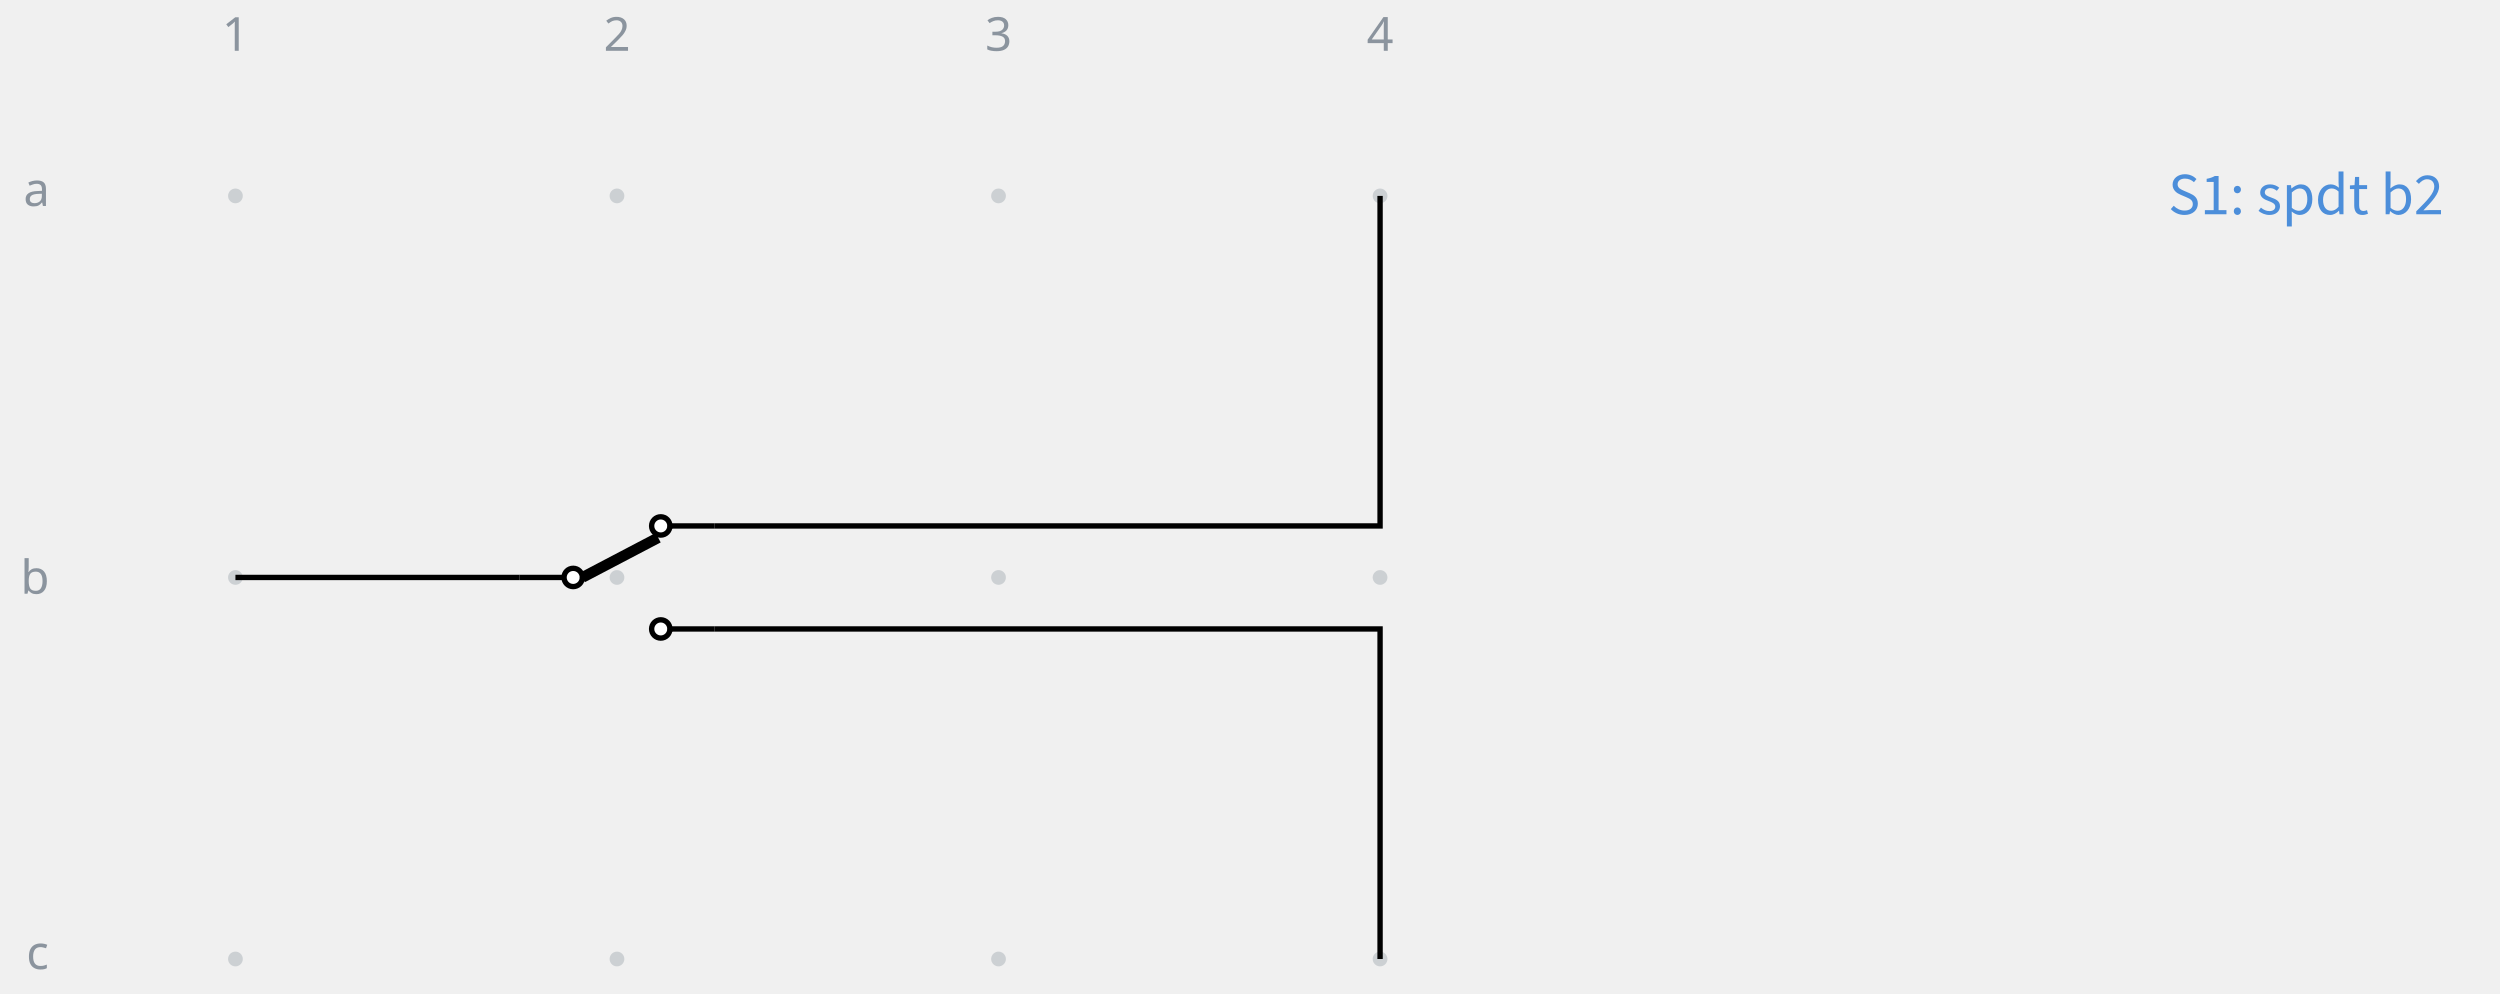
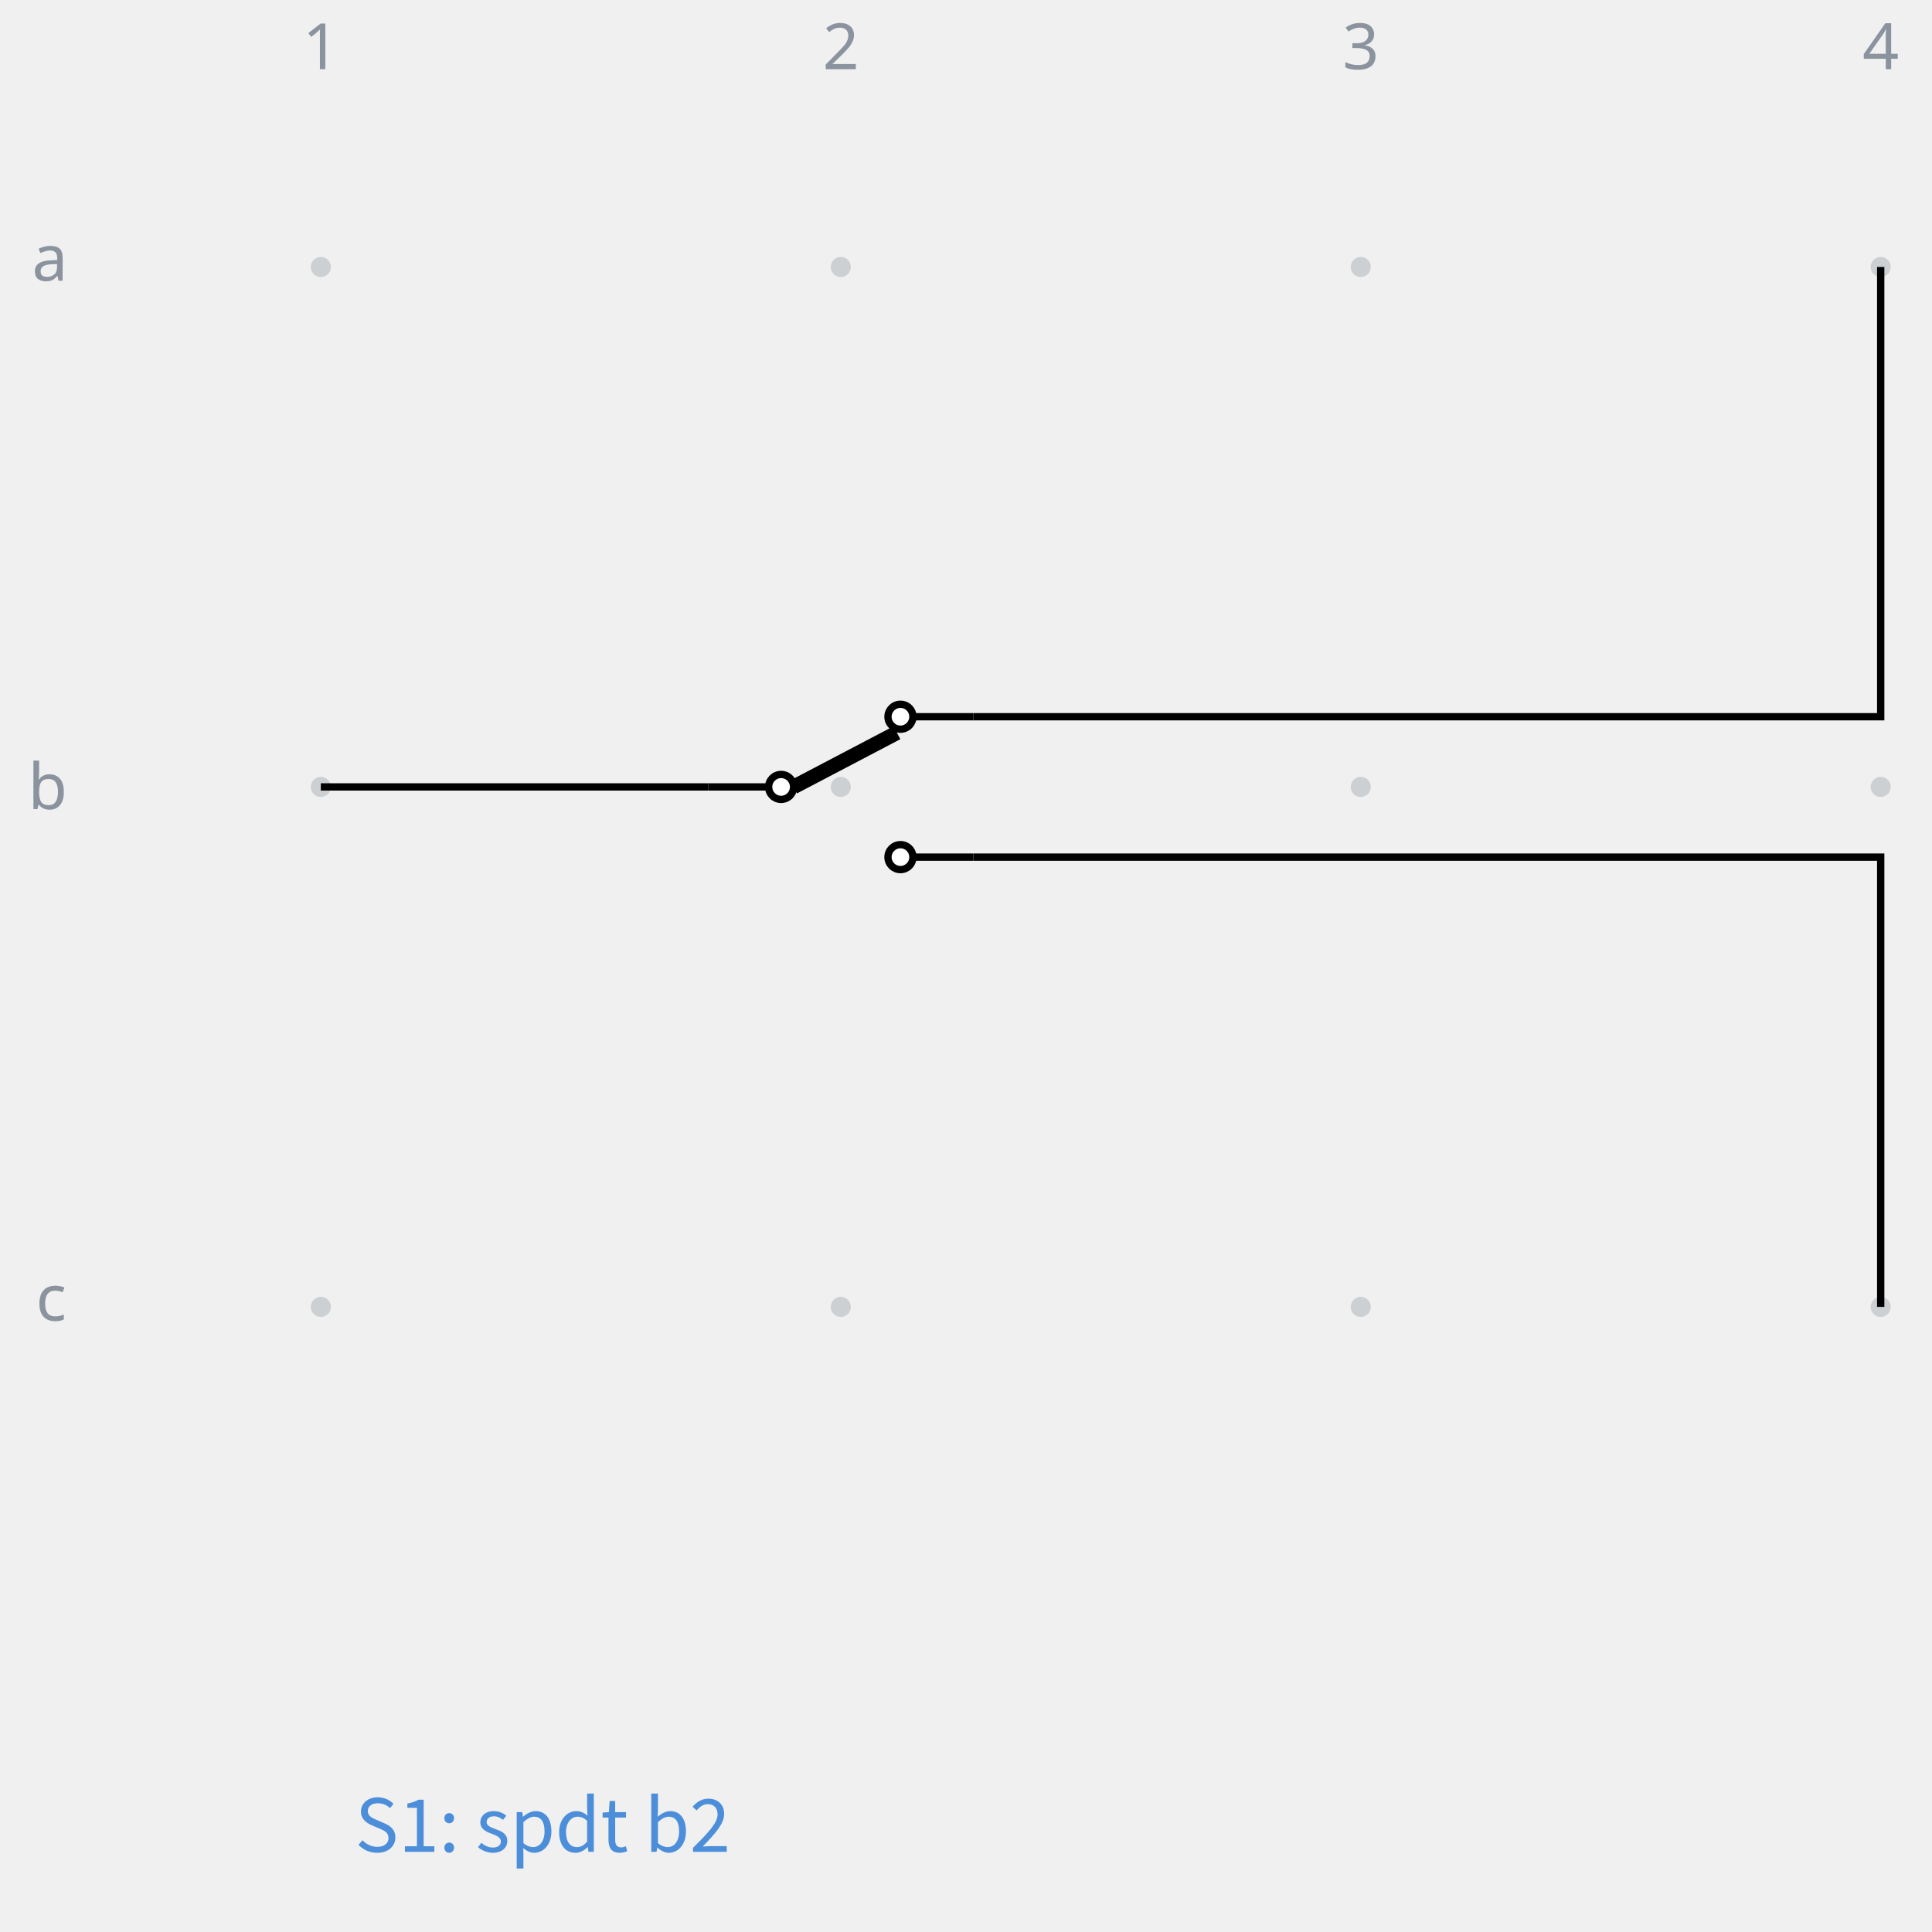
- <svg xmlns="http://www.w3.org/2000/svg" fill="currentColor" width="497.147" height="197.519" viewBox="-72 -72 372.861 148.14">
+ <svg xmlns="http://www.w3.org/2000/svg" fill="currentColor" width="281.9" height="281.926" viewBox="-72 -72 211.425 211.444">
  <g stroke="currentColor" stroke-miterlimit="10" stroke-width=".8">
    <path fill="#8b949e" fill-opacity=".35" stroke="none" stroke-opacity=".35" d="M-35.787-42.781a1.1 1.1 0 1 0-2.2 0 1.1 1.1 0 0 0 2.2 0M-35.787 14.124a1.1 1.1 0 1 0-2.2 0 1.1 1.1 0 0 0 2.2 0M-35.787 71.03a1.1 1.1 0 1 0-2.2 0 1.1 1.1 0 0 0 2.2 0M21.118-42.781a1.1 1.1 0 1 0-2.2 0 1.1 1.1 0 0 0 2.2 0M21.118 14.124a1.1 1.1 0 1 0-2.2 0 1.1 1.1 0 0 0 2.2 0M21.118 71.03a1.1 1.1 0 1 0-2.2 0 1.1 1.1 0 0 0 2.2 0M78.024-42.781a1.1 1.1 0 1 0-2.2 0 1.1 1.1 0 0 0 2.2 0M78.024 14.124a1.1 1.1 0 1 0-2.2 0 1.1 1.1 0 0 0 2.2 0M78.024 71.03a1.1 1.1 0 1 0-2.2 0 1.1 1.1 0 0 0 2.2 0M134.93-42.781a1.1 1.1 0 1 0-2.2 0 1.1 1.1 0 0 0 2.2 0M134.93 14.124a1.1 1.1 0 1 0-2.2 0 1.1 1.1 0 0 0 2.2 0M134.93 71.03a1.1 1.1 0 1 0-2.2 0 1.1 1.1 0 0 0 2.2 0m-1.1 0" />
    <g fill="#8b949e" stroke="#8b949e">
      <text x="-36.887" y="-42.781" fill="#8b949e" stroke="none" font-family="cmr7" font-size="7" transform="translate(-1.993 -21.645)">1</text>
    </g>
    <g fill="#8b949e" stroke="#8b949e">
      <text x="-36.887" y="-42.781" fill="#8b949e" stroke="none" font-family="cmr7" font-size="7" transform="translate(54.912 -21.645)">2</text>
    </g>
    <g fill="#8b949e" stroke="#8b949e">
      <text x="-36.887" y="-42.781" fill="#8b949e" stroke="none" font-family="cmr7" font-size="7" transform="translate(111.818 -21.645)">3</text>
    </g>
    <g fill="#8b949e" stroke="#8b949e">
      <text x="-36.887" y="-42.781" fill="#8b949e" stroke="none" font-family="cmr7" font-size="7" transform="translate(168.723 -21.645)">4</text>
    </g>
    <g fill="#8b949e" stroke="#8b949e">
      <text x="-36.887" y="-42.781" fill="#8b949e" stroke="none" font-family="cmr7" font-size="7" transform="translate(-31.62 1.507)">a</text>
    </g>
    <g fill="#8b949e" stroke="#8b949e">
      <text x="-36.887" y="-42.781" fill="#8b949e" stroke="none" font-family="cmr7" font-size="7" transform="translate(-32.05 59.336)">b</text>
    </g>
    <g fill="#8b949e" stroke="#8b949e">
      <text x="-36.887" y="-42.781" fill="#8b949e" stroke="none" font-family="cmr7" font-size="7" transform="translate(-31.189 115.318)">c</text>
    </g>
    <path fill="none" d="M34.53 6.442h-7.982m7.981 15.364h-7.98M5.506 14.124h7.981" />
    <g fill="#ffffff">
      <path d="M27.914 6.442a1.365 1.365 0 1 0-2.731 0 1.365 1.365 0 0 0 2.73 0Zm-1.366 0" />
    </g>
    <g fill="#ffffff">
      <path d="M27.914 21.806a1.365 1.365 0 1 0-2.731 0 1.365 1.365 0 0 0 2.73 0Zm-1.366 0" />
    </g>
    <g fill="#ffffff">
      <path d="M14.854 14.124a1.365 1.365 0 1 0-2.731 0 1.365 1.365 0 0 0 2.73 0Zm-1.366 0" />
    </g>
    <path fill="none" stroke-width="1.6" d="m14.854 14.124 11.31-5.932" />
    <path fill="none" d="M-36.887 14.124H5.507M34.53 6.442h99.3v-49.223M34.53 21.806h99.3V71.03" />
    <g>
-       <text x="-36.887" y="-42.781" fill="#4c8eda" stroke="none" font-family="'Noto Sans CJK JP','Noto Sans JP','Hiragino Sans','Yu Gothic',sans-serif" font-size="8" transform="translate(288.26 2.733)">S1: spdt b2</text>
+       <text x="-36.887" y="-42.781" fill="#4c8eda" stroke="none" font-family="'Noto Sans CJK JP','Noto Sans JP','Hiragino Sans','Yu Gothic',sans-serif" font-size="8" transform="translate(3.733 173.45)">S1: spdt b2</text>
    </g>
  </g>
</svg>
